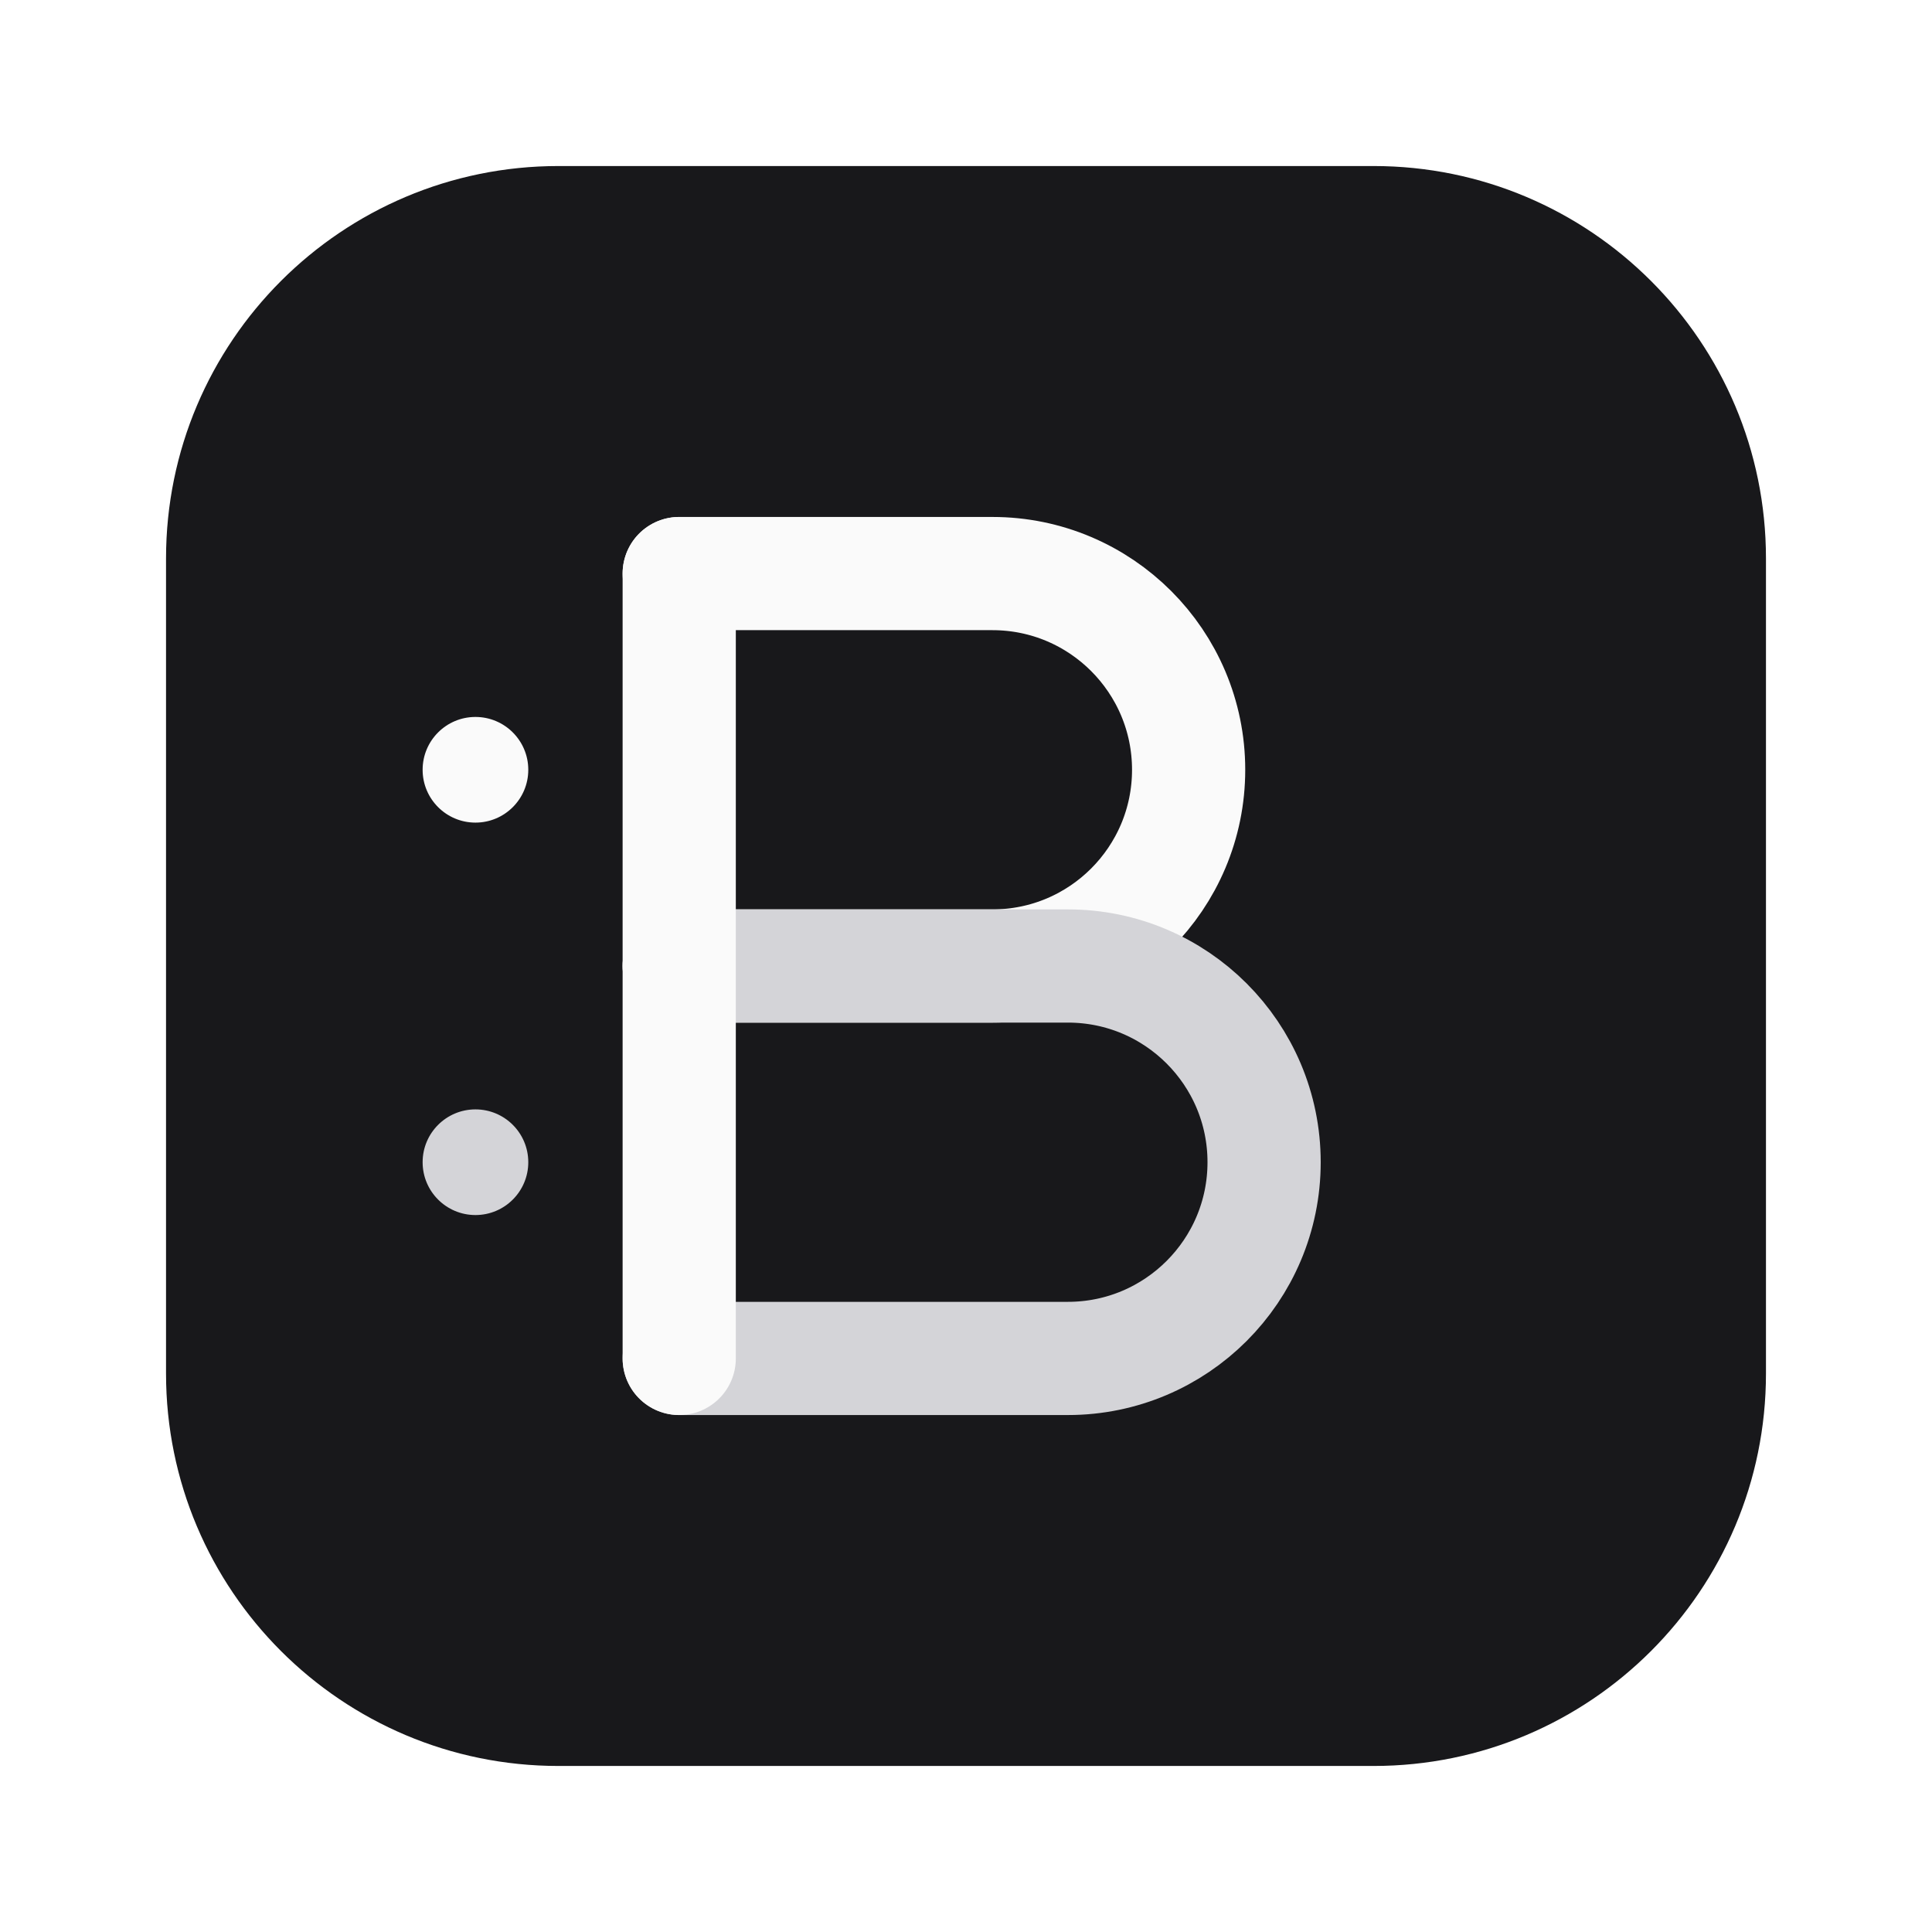
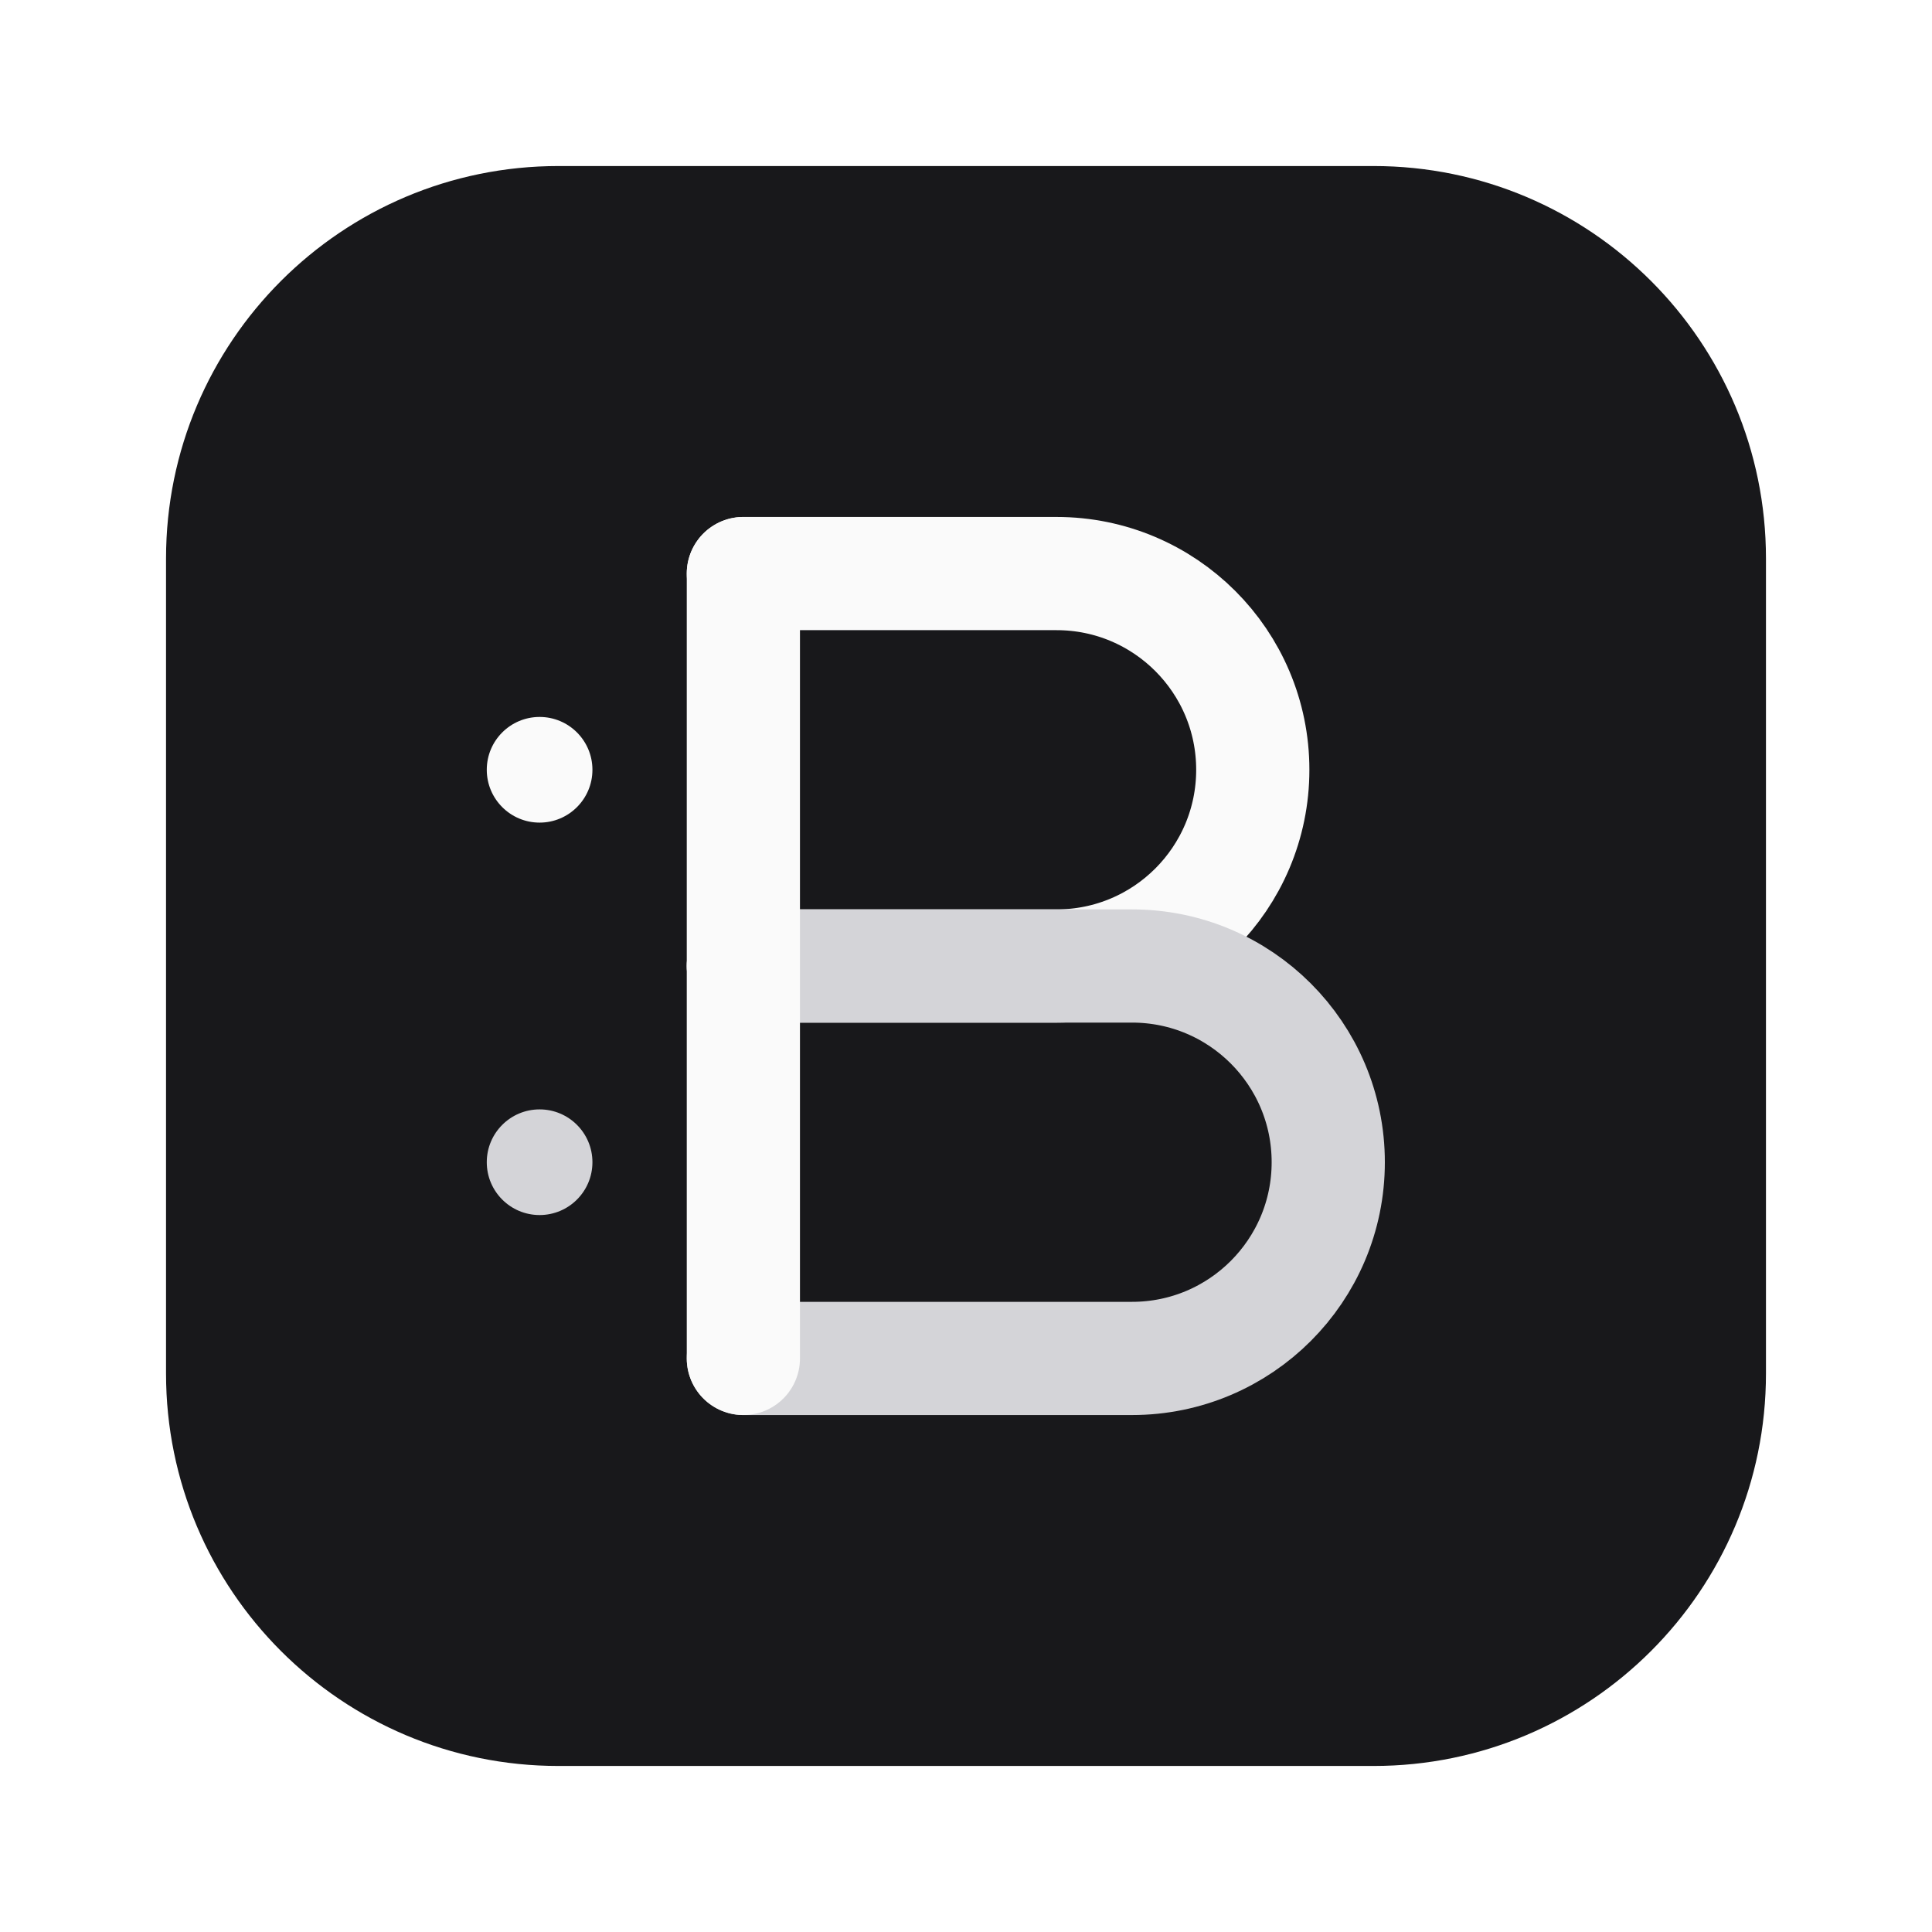
<svg xmlns="http://www.w3.org/2000/svg" viewBox="0 0 512 512">
  <rect x="44" y="44" width="424" height="424" rx="104" fill="#18181b" />
-   <g fill="none" stroke-linecap="round" stroke-linejoin="round" stroke-width="30">
-     <path d="M180 152h83a52 52 0 0 1 0 104h-83" stroke="#fafafa" />
-     <path d="M180 256h103a52 52 0 0 1 0 104H180" stroke="#d4d4d8" />
-     <path d="M180 152v208" stroke="#fafafa" />
+   <g transform="translate(17 0)">
+     <g fill="none" stroke-linecap="round" stroke-linejoin="round" stroke-width="30">
+       <path d="M180 152h83a52 52 0 0 1 0 104h-83" stroke="#fafafa" />
+       <path d="M180 256h103a52 52 0 0 1 0 104H180" stroke="#d4d4d8" />
+       <path d="M180 152v208" stroke="#fafafa" />
+     </g>
+     <circle cx="126" cy="204" r="14" fill="#fafafa" />
+     <circle cx="126" cy="308" r="14" fill="#d4d4d8" />
  </g>
-   <circle cx="126" cy="204" r="14" fill="#fafafa" />
-   <circle cx="126" cy="308" r="14" fill="#d4d4d8" />
</svg>
